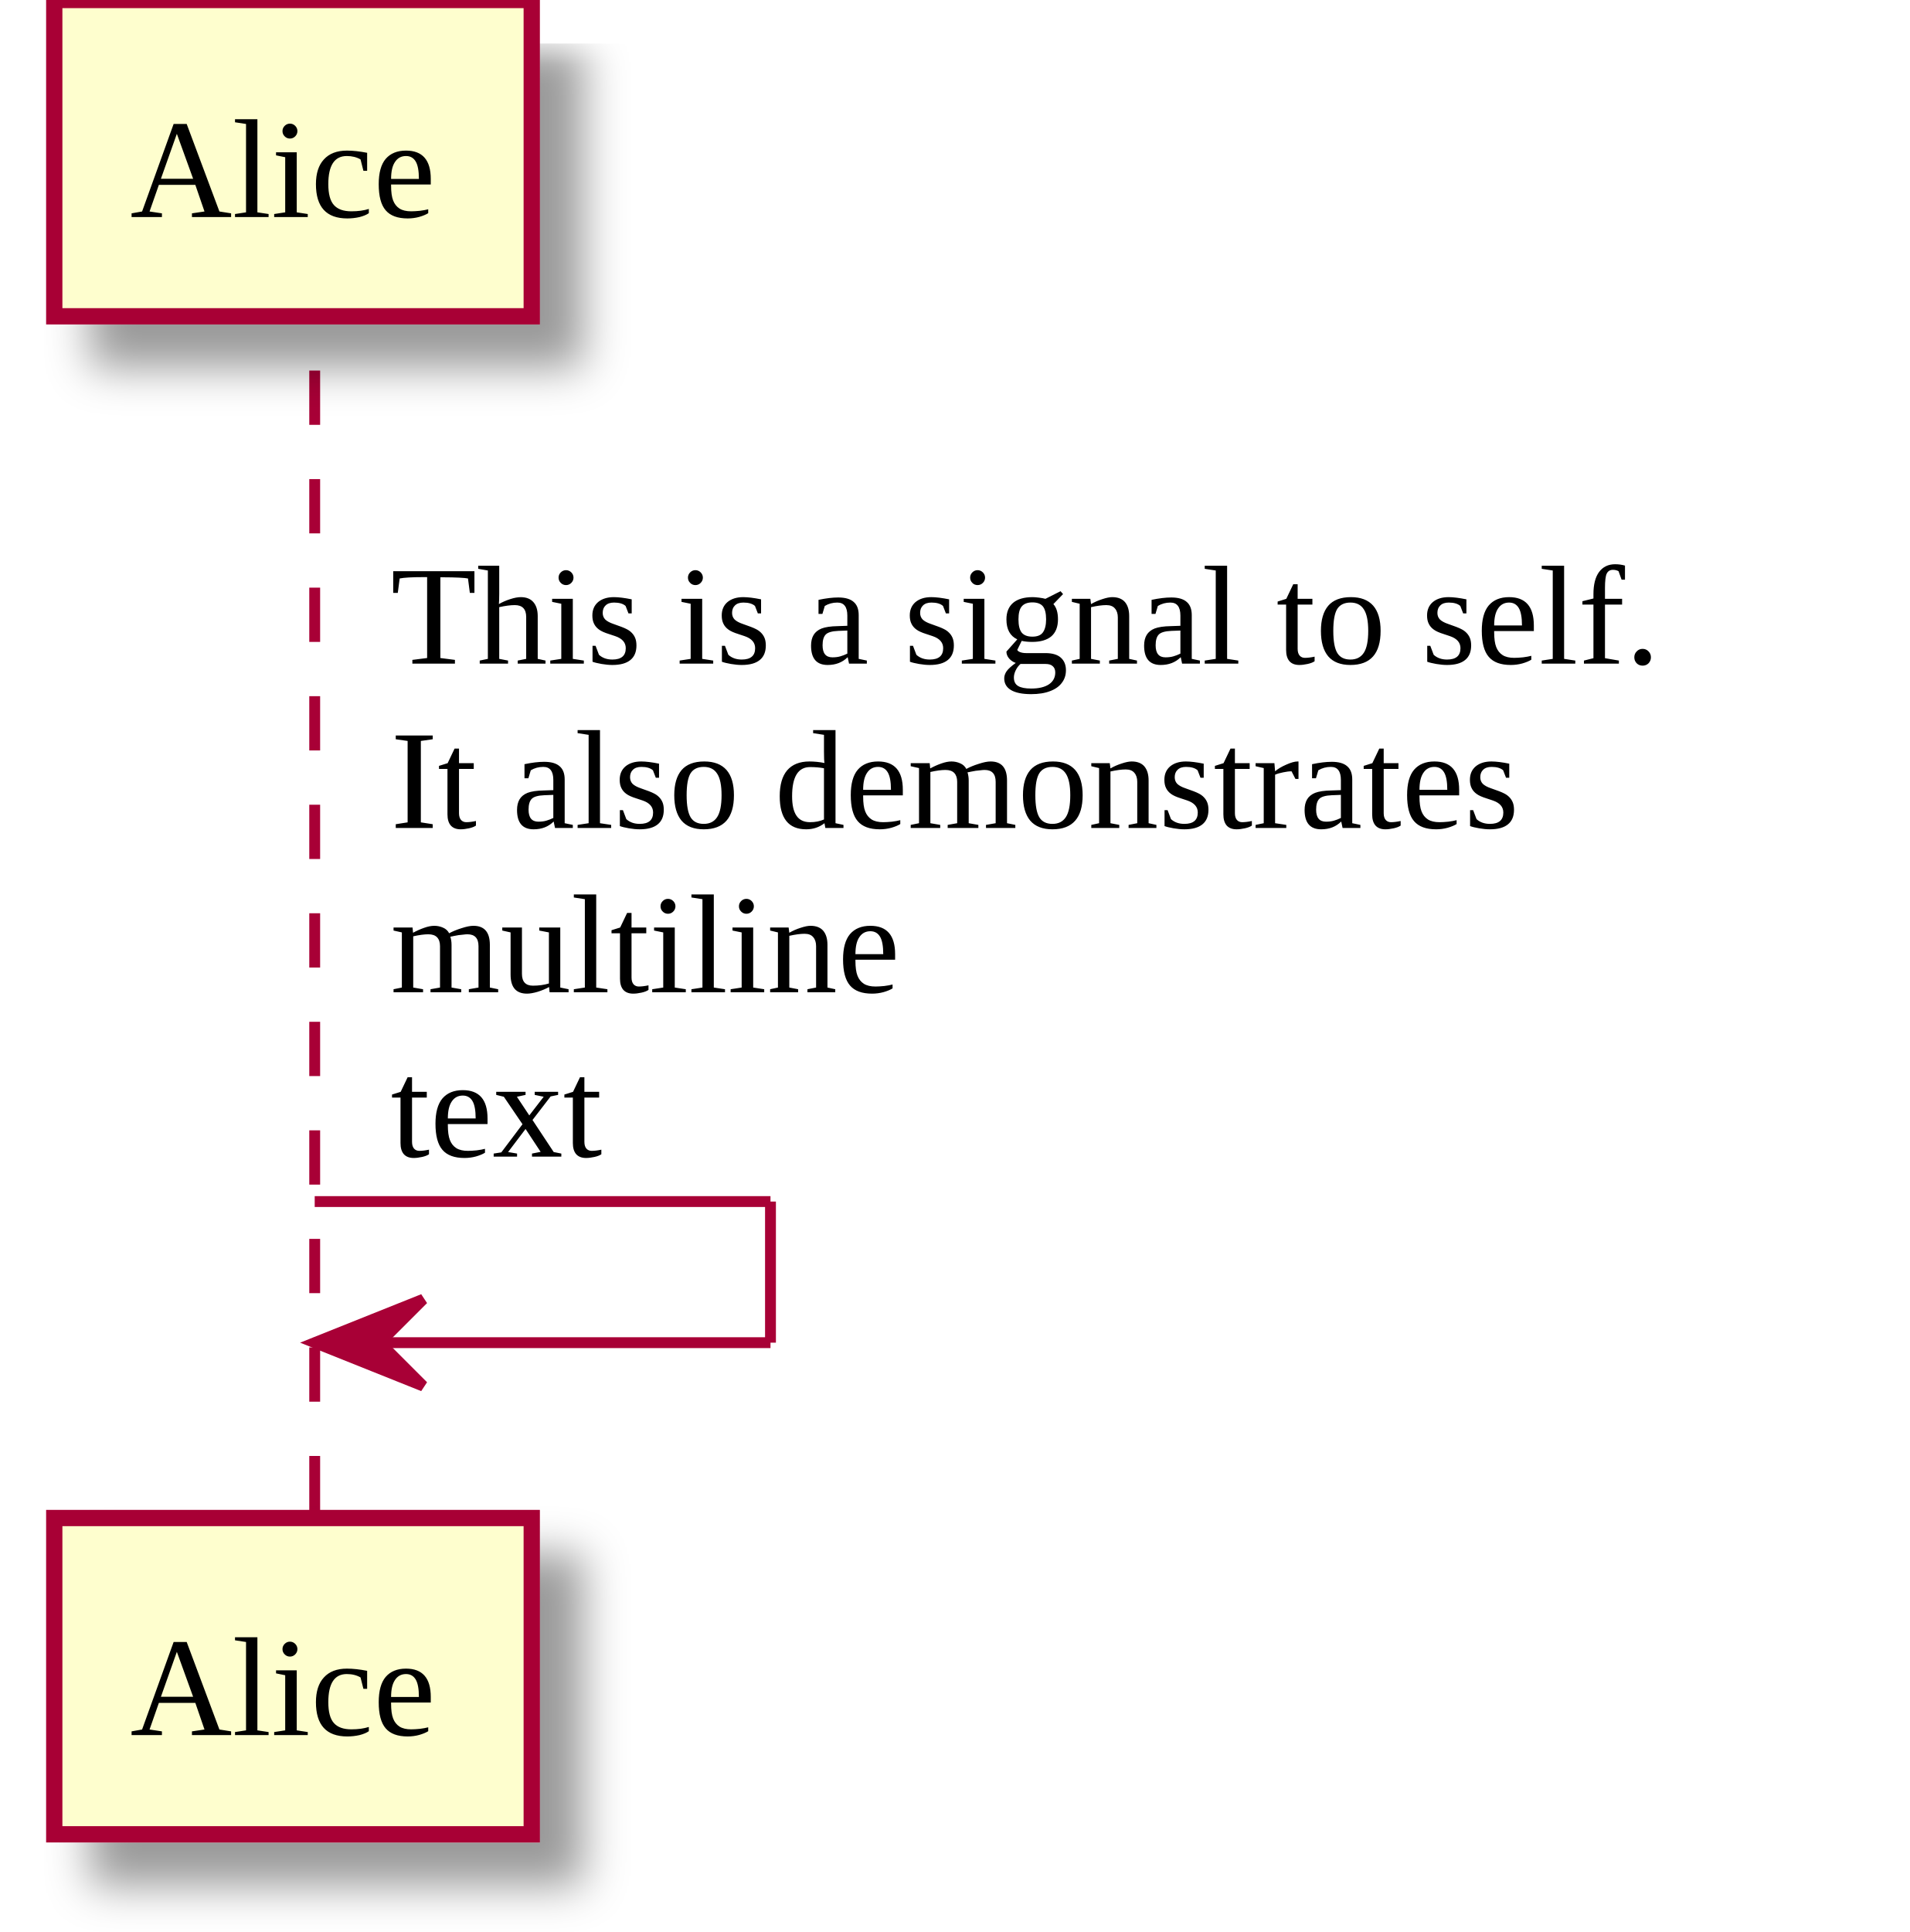
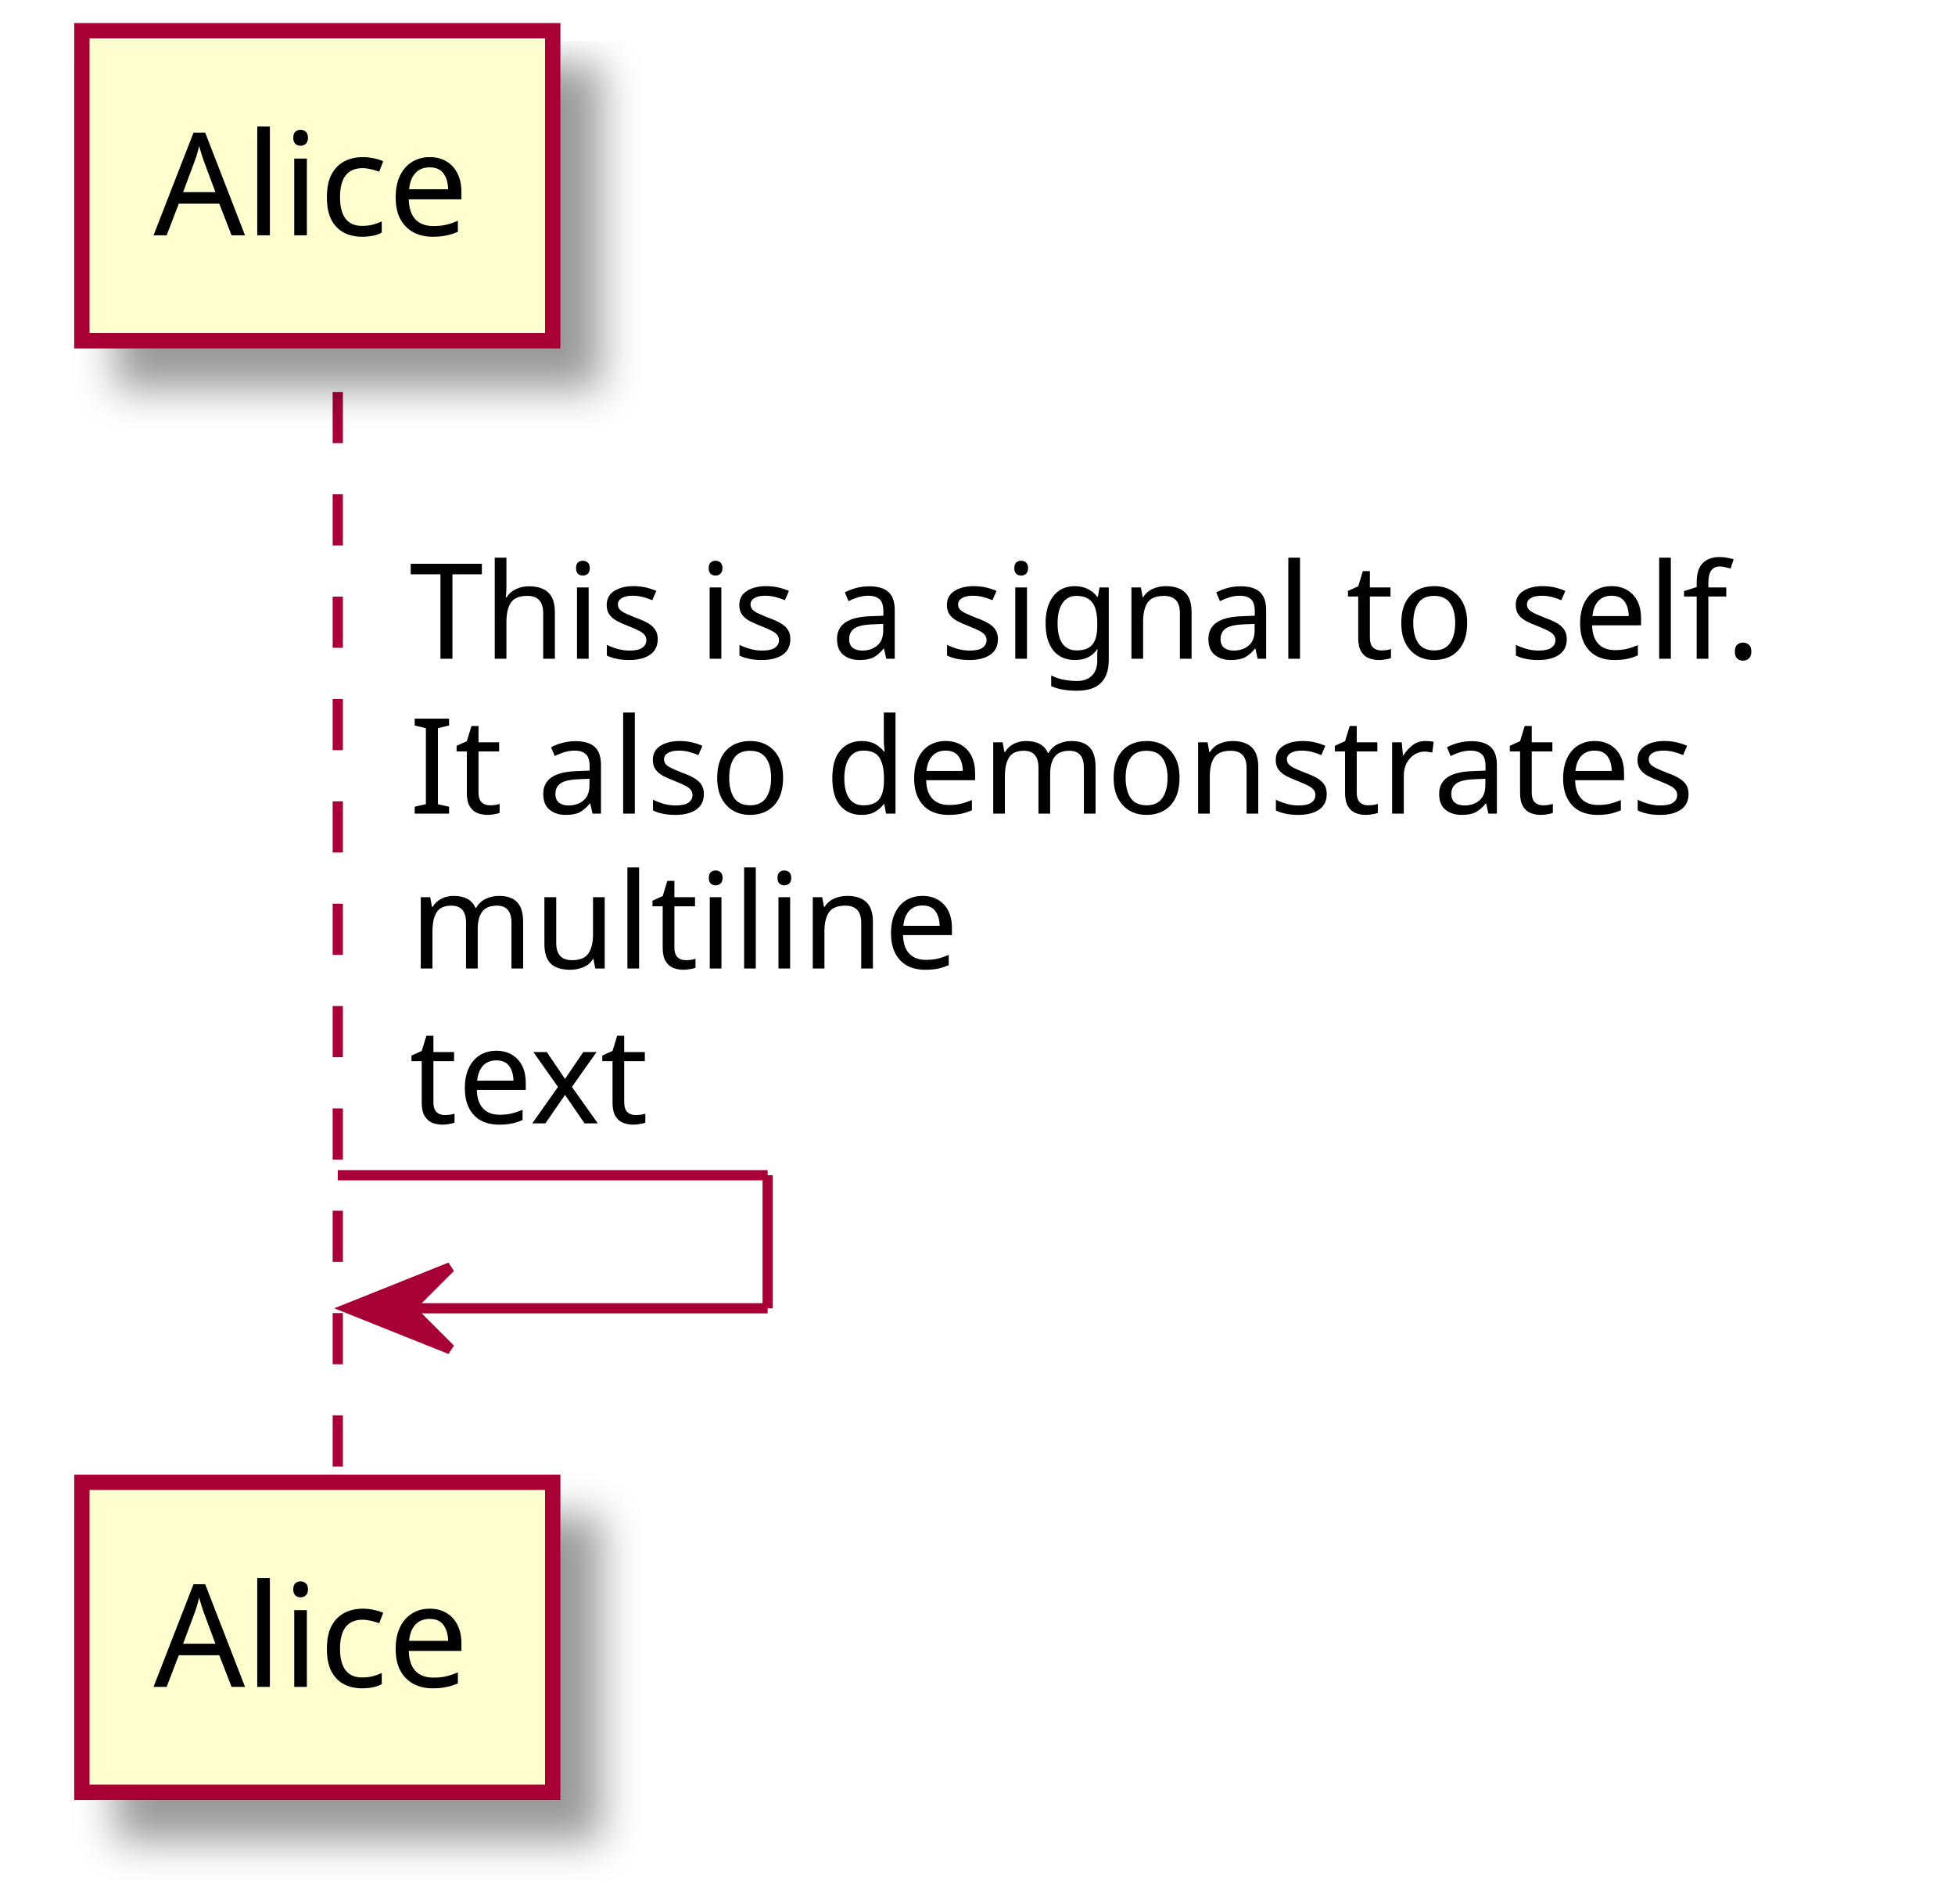
- <svg xmlns="http://www.w3.org/2000/svg" height="178pt" style="width:176px;height:178px;" version="1.1" viewBox="0 0 176 178" width="176pt">
+ <svg xmlns="http://www.w3.org/2000/svg" contentScriptType="application/ecmascript" contentStyleType="text/css" height="186px" preserveAspectRatio="none" style="width:191px;height:186px;" version="1.1" viewBox="0 0 191 186" width="191px" zoomAndPan="magnify">
  <defs>
-     <filter height="300%" id="f1" width="300%" x="-1" y="-1">
-       <feGaussianBlur result="blurOut" stdDeviation="2" />
+     <filter height="300%" id="f1o5rqbebhju7p" width="300%" x="-1" y="-1">
+       <feGaussianBlur result="blurOut" stdDeviation="2.0" />
      <feColorMatrix in="blurOut" result="blurOut2" type="matrix" values="0 0 0 0 0 0 0 0 0 0 0 0 0 0 0 0 0 0 .4 0" />
-       <feOffset dx="4" dy="4" in="blurOut2" result="blurOut3" />
+       <feOffset dx="4.0" dy="4.0" in="blurOut2" result="blurOut3" />
      <feBlend in="SourceGraphic" in2="blurOut3" mode="normal" />
    </filter>
  </defs>
  <g>
-     <line style="stroke: #A80036; stroke-width: 1.0; stroke-dasharray: 5.0,5.0;" x1="29" x2="29" y1="34.141" y2="141.703" />
-     <rect fill="#FEFECE" filter="url(#f1)" height="29.141" style="stroke: #A80036; stroke-width: 1.5;" width="44" x="5" y="0" />
-     <text fill="#000000" font-size="13" lengthAdjust="spacingAndGlyphs" textLength="30" x="12" y="20">Alice</text>
-     <rect fill="#FEFECE" filter="url(#f1)" height="29.141" style="stroke: #A80036; stroke-width: 1.5;" width="44" x="5" y="139.859" />
-     <text fill="#000000" font-size="13" lengthAdjust="spacingAndGlyphs" textLength="30" x="12" y="159.859">Alice</text>
-     <line style="stroke: #A80036; stroke-width: 1.0;" x1="29" x2="71" y1="110.703" y2="110.703" />
-     <line style="stroke: #A80036; stroke-width: 1.0;" x1="71" x2="71" y1="110.703" y2="123.703" />
-     <line style="stroke: #A80036; stroke-width: 1.0;" x1="29" x2="71" y1="123.703" y2="123.703" />
-     <polygon fill="#A80036" points="39,119.703,29,123.703,39,127.703,35,123.703" style="stroke: #A80036; stroke-width: 1.0;" />
-     <text fill="#000000" font-size="13" lengthAdjust="spacingAndGlyphs" textLength="139" x="36" y="61.141">This is a signal to self.</text>
-     <text fill="#000000" font-size="13" lengthAdjust="spacingAndGlyphs" textLength="132" x="36" y="76.281">It also demonstrates</text>
-     <text fill="#000000" font-size="13" lengthAdjust="spacingAndGlyphs" textLength="54" x="36" y="91.422">multiline</text>
-     <text fill="#000000" font-size="13" lengthAdjust="spacingAndGlyphs" textLength="25" x="36" y="106.562">text</text>
+     <line style="stroke: #A80036; stroke-width: 1.0; stroke-dasharray: 5.0,5.0;" x1="33" x2="33" y1="38.297" y2="145.828" />
+     <rect fill="#FEFECE" filter="url(#f1o5rqbebhju7p)" height="30.297" style="stroke: #A80036; stroke-width: 1.5;" width="46" x="8" y="3" />
+     <text fill="#000000" font-family="sans-serif" font-size="14" lengthAdjust="spacingAndGlyphs" textLength="32" x="15" y="22.995">Alice</text>
+     <rect fill="#FEFECE" filter="url(#f1o5rqbebhju7p)" height="30.297" style="stroke: #A80036; stroke-width: 1.5;" width="46" x="8" y="144.828" />
+     <text fill="#000000" font-family="sans-serif" font-size="14" lengthAdjust="spacingAndGlyphs" textLength="32" x="15" y="164.823">Alice</text>
+     <line style="stroke: #A80036; stroke-width: 1.0;" x1="33" x2="75" y1="114.828" y2="114.828" />
+     <line style="stroke: #A80036; stroke-width: 1.0;" x1="75" x2="75" y1="114.828" y2="127.828" />
+     <line style="stroke: #A80036; stroke-width: 1.0;" x1="34" x2="75" y1="127.828" y2="127.828" />
+     <polygon fill="#A80036" points="44,123.828,34,127.828,44,131.828,40,127.828" style="stroke: #A80036; stroke-width: 1.0;" />
+     <text fill="#000000" font-family="sans-serif" font-size="13" lengthAdjust="spacingAndGlyphs" textLength="139" x="40" y="64.364">This is a signal to self.</text>
+     <text fill="#000000" font-family="sans-serif" font-size="13" lengthAdjust="spacingAndGlyphs" textLength="132" x="40" y="79.497">It also demonstrates</text>
+     <text fill="#000000" font-family="sans-serif" font-size="13" lengthAdjust="spacingAndGlyphs" textLength="54" x="40" y="94.629">multiline</text>
+     <text fill="#000000" font-family="sans-serif" font-size="13" lengthAdjust="spacingAndGlyphs" textLength="25" x="40" y="109.762">text</text>
  </g>
</svg>
